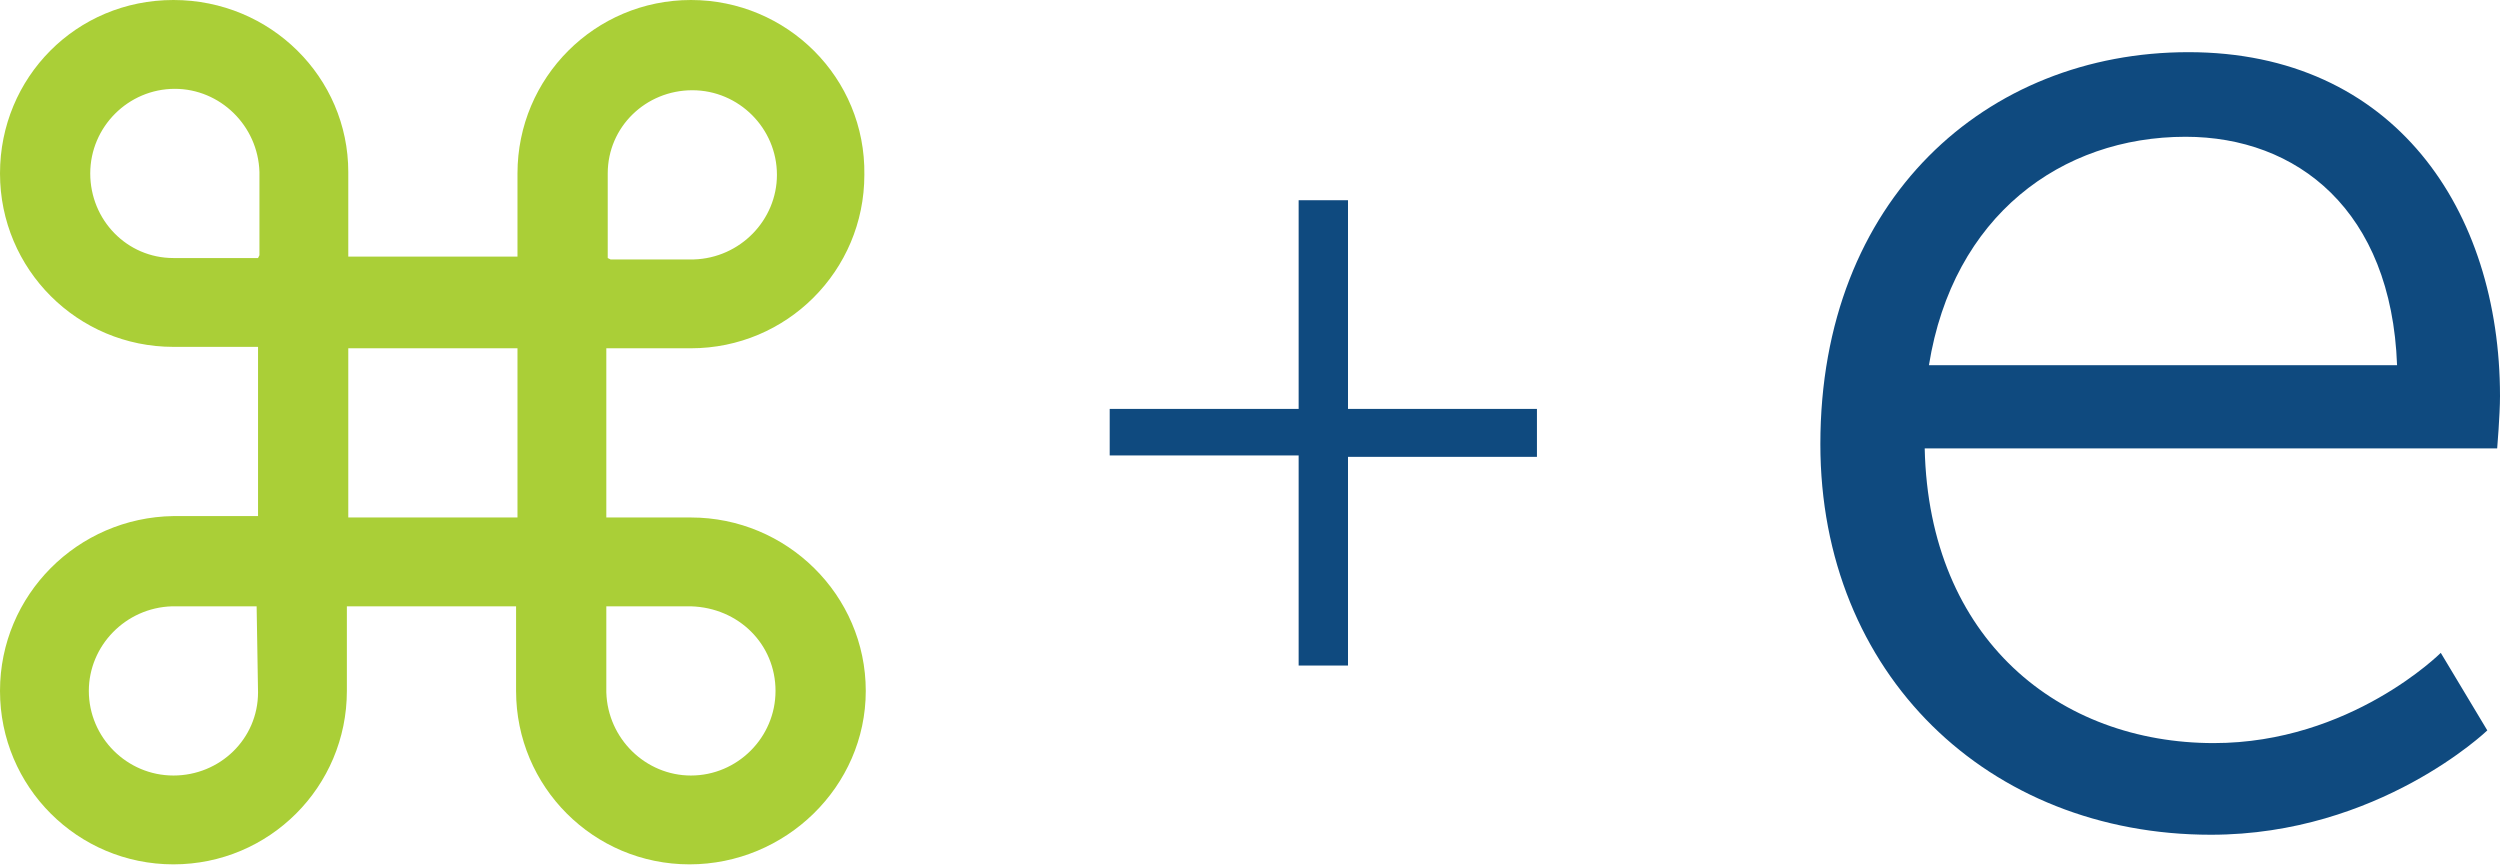
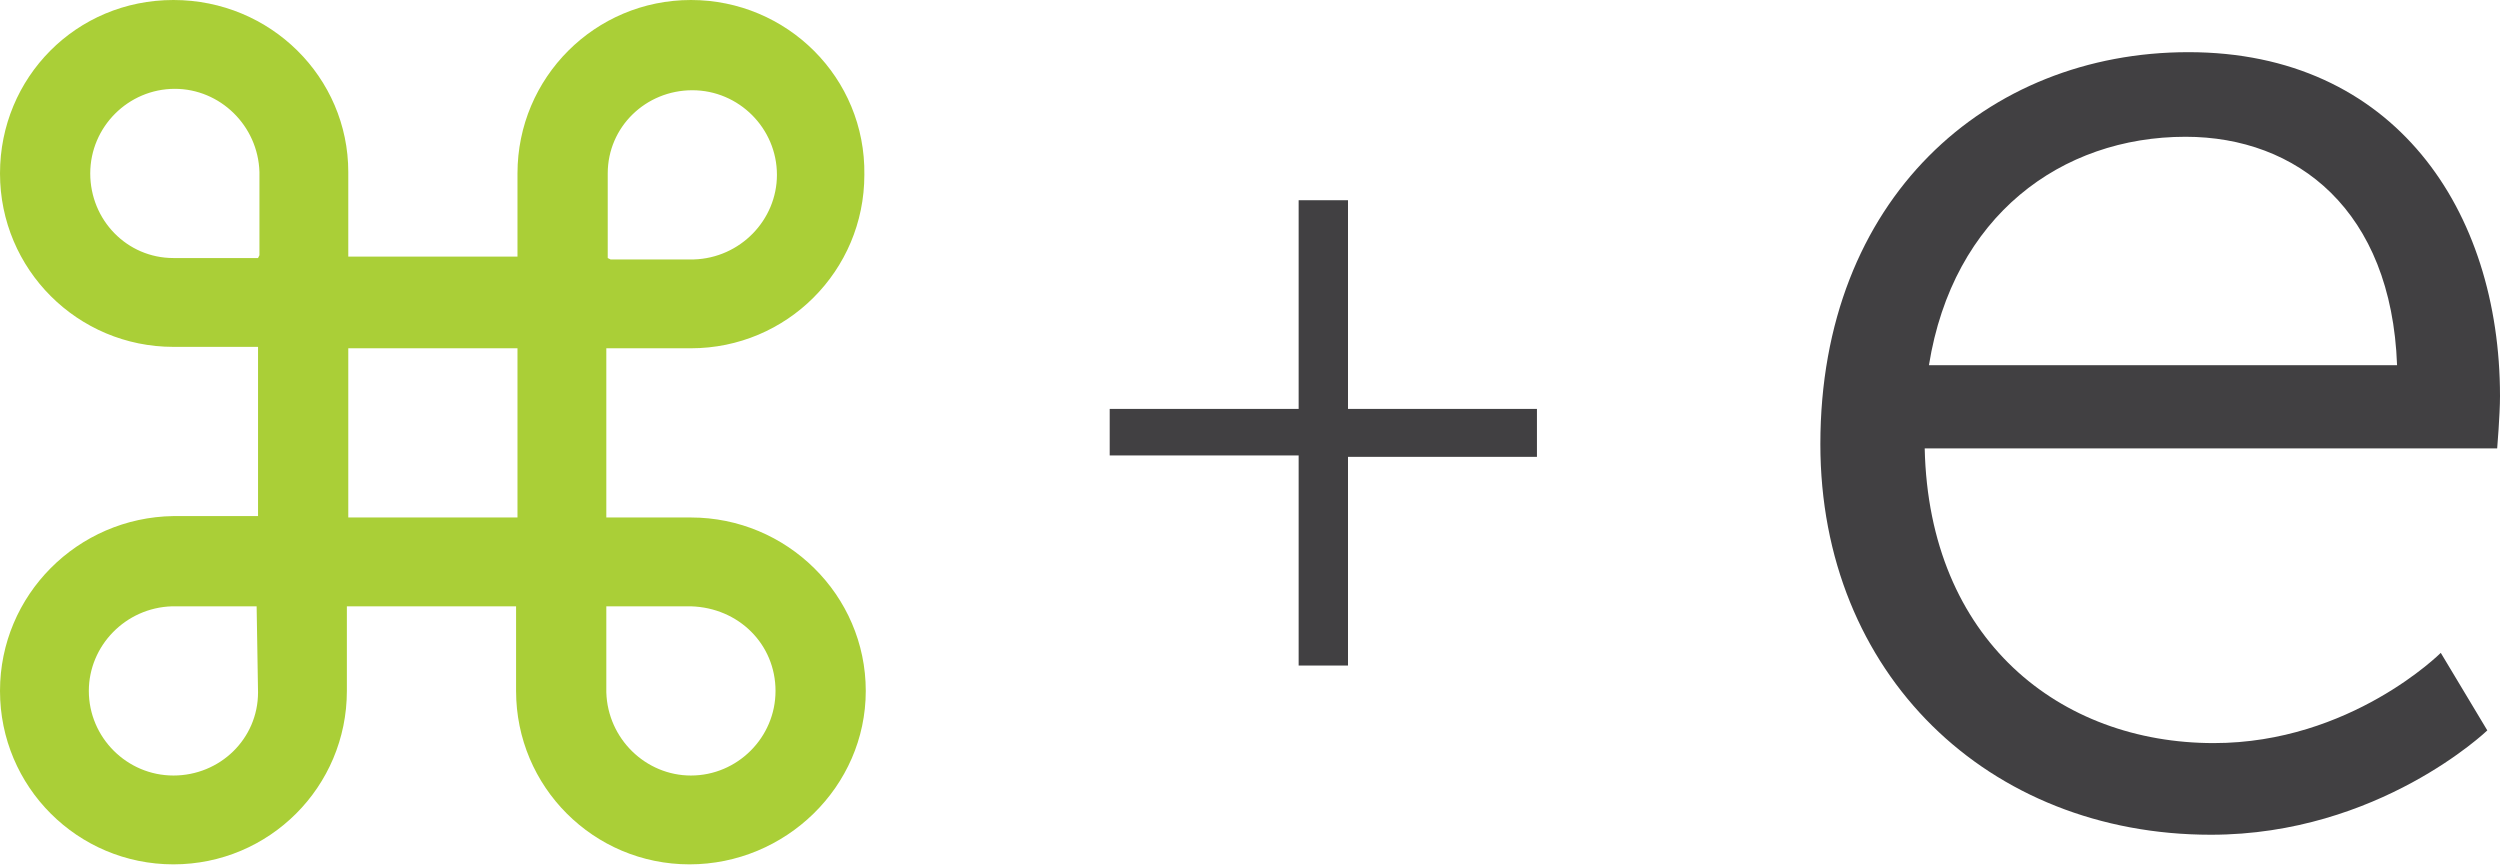
<svg xmlns="http://www.w3.org/2000/svg" version="1.1" id="Layer_1" x="0px" y="0px" viewBox="0 0 177.3 61.3" style="enable-background:new 0 0 177.3 61.3;" xml:space="preserve">
  <style type="text/css">
	.st0{fill:#AACF37;}
- 	.st1{fill:#0F4A7F;}
+ 	.st1{fill:#414042;}
</style>
  <g>
    <g>
-       <path class="st0" d="M49,36.7l-6,0v-12l6,0c6.8,0,12.3-5.5,12.3-12.3C61.4,5.5,55.8,0,49,0c-6.8,0-12.3,5.5-12.3,12.3l0,5.9h-12    l0-6C24.7,5.5,19.2,0,12.3,0S0,5.5,0,12.3c0,6.8,5.5,12.3,12.3,12.3l2.4,0l3.6,0v12l-6,0C5.5,36.7,0,42.2,0,49s5.5,12.3,12.3,12.3    c6.8,0,12.3-5.5,12.3-12.3l0-6h12l0,6c0,6.8,5.5,12.3,12.3,12.3S61.4,55.8,61.4,49C61.4,42.2,55.8,36.7,49,36.7z M55,49    c0,3.3-2.7,6-6,6c-3.2,0-5.9-2.6-6-5.9l0-2.2l0-3.9h6C52.4,43.1,55,45.7,55,49z M43.1,18.3v-6c0-3.3,2.7-5.9,6-5.9    c3.3,0,6,2.7,6,6c0,3.2-2.6,5.9-5.9,6l-2.1,0l-3.8,0L43.1,18.3z M36.7,24.7v12h-12v-12H36.7z M18.3,18.3h-6c-3.3,0-5.9-2.7-5.9-6    c0-3.3,2.7-6,6-6c3.2,0,5.9,2.6,6,5.9l0,2.1v3.8L18.3,18.3z M18.3,49.1c0,3.3-2.7,5.9-6,5.9c-3.3,0-6-2.7-6-6c0-3.2,2.6-5.9,5.9-6    l2.1,0h3.8l0.1,0L18.3,49.1z" />
+       <path class="st0" d="M49,36.7h-6v-12h6c6.8,0,12.3-5.5,12.3-12.3C61.4,5.5,55.8,0,49,0S36.7,5.5,36.7,12.3v5.9h-12v-6    C24.7,5.5,19.2,0,12.3,0S0,5.5,0,12.3s5.5,12.3,12.3,12.3h2.4h3.6v12h-6C5.5,36.7,0,42.2,0,49s5.5,12.3,12.3,12.3    S24.6,55.8,24.6,49v-6h12v6c0,6.8,5.5,12.3,12.3,12.3S61.4,55.8,61.4,49S55.8,36.7,49,36.7z M55,49c0,3.3-2.7,6-6,6    c-3.2,0-5.9-2.6-6-5.9v-2.2V43h6C52.4,43.1,55,45.7,55,49z M43.1,18.3v-6c0-3.3,2.7-5.9,6-5.9s6,2.7,6,6c0,3.2-2.6,5.9-5.9,6h-2.1    h-3.8L43.1,18.3z M36.7,24.7v12h-12v-12H36.7z M18.3,18.3h-6c-3.3,0-5.9-2.7-5.9-6s2.7-6,6-6c3.2,0,5.9,2.6,6,5.9v2.1v3.8    L18.3,18.3z M18.3,49.1c0,3.3-2.7,5.9-6,5.9s-6-2.7-6-6c0-3.2,2.6-5.9,5.9-6h2.1h3.8h0.1L18.3,49.1z" />
    </g>
    <g>
      <path class="st1" d="M155.2,3.7c14.6,0,22.1,11.2,22.1,24.4c0,1.3-0.2,3.7-0.2,3.7h-40.6c0.3,13.6,9.6,20.9,20.5,20.9    c9.7,0,16.1-6.4,16.1-6.4l3.3,5.5c0,0-7.7,7.4-19.6,7.4c-15.8,0-27.7-11.4-27.7-27.7C129.1,14.1,140.9,3.7,155.2,3.7z M170,25.9    c-0.4-11-7.1-16.2-15-16.2c-8.8,0-16.5,5.6-18.2,16.2H170z" />
    </g>
    <g>
      <path class="st1" d="M78.7,29h13.4V14.2h3.5V29H109v3.4H95.6v14.8h-3.5V32.3H78.7V29z" />
    </g>
  </g>
</svg>
